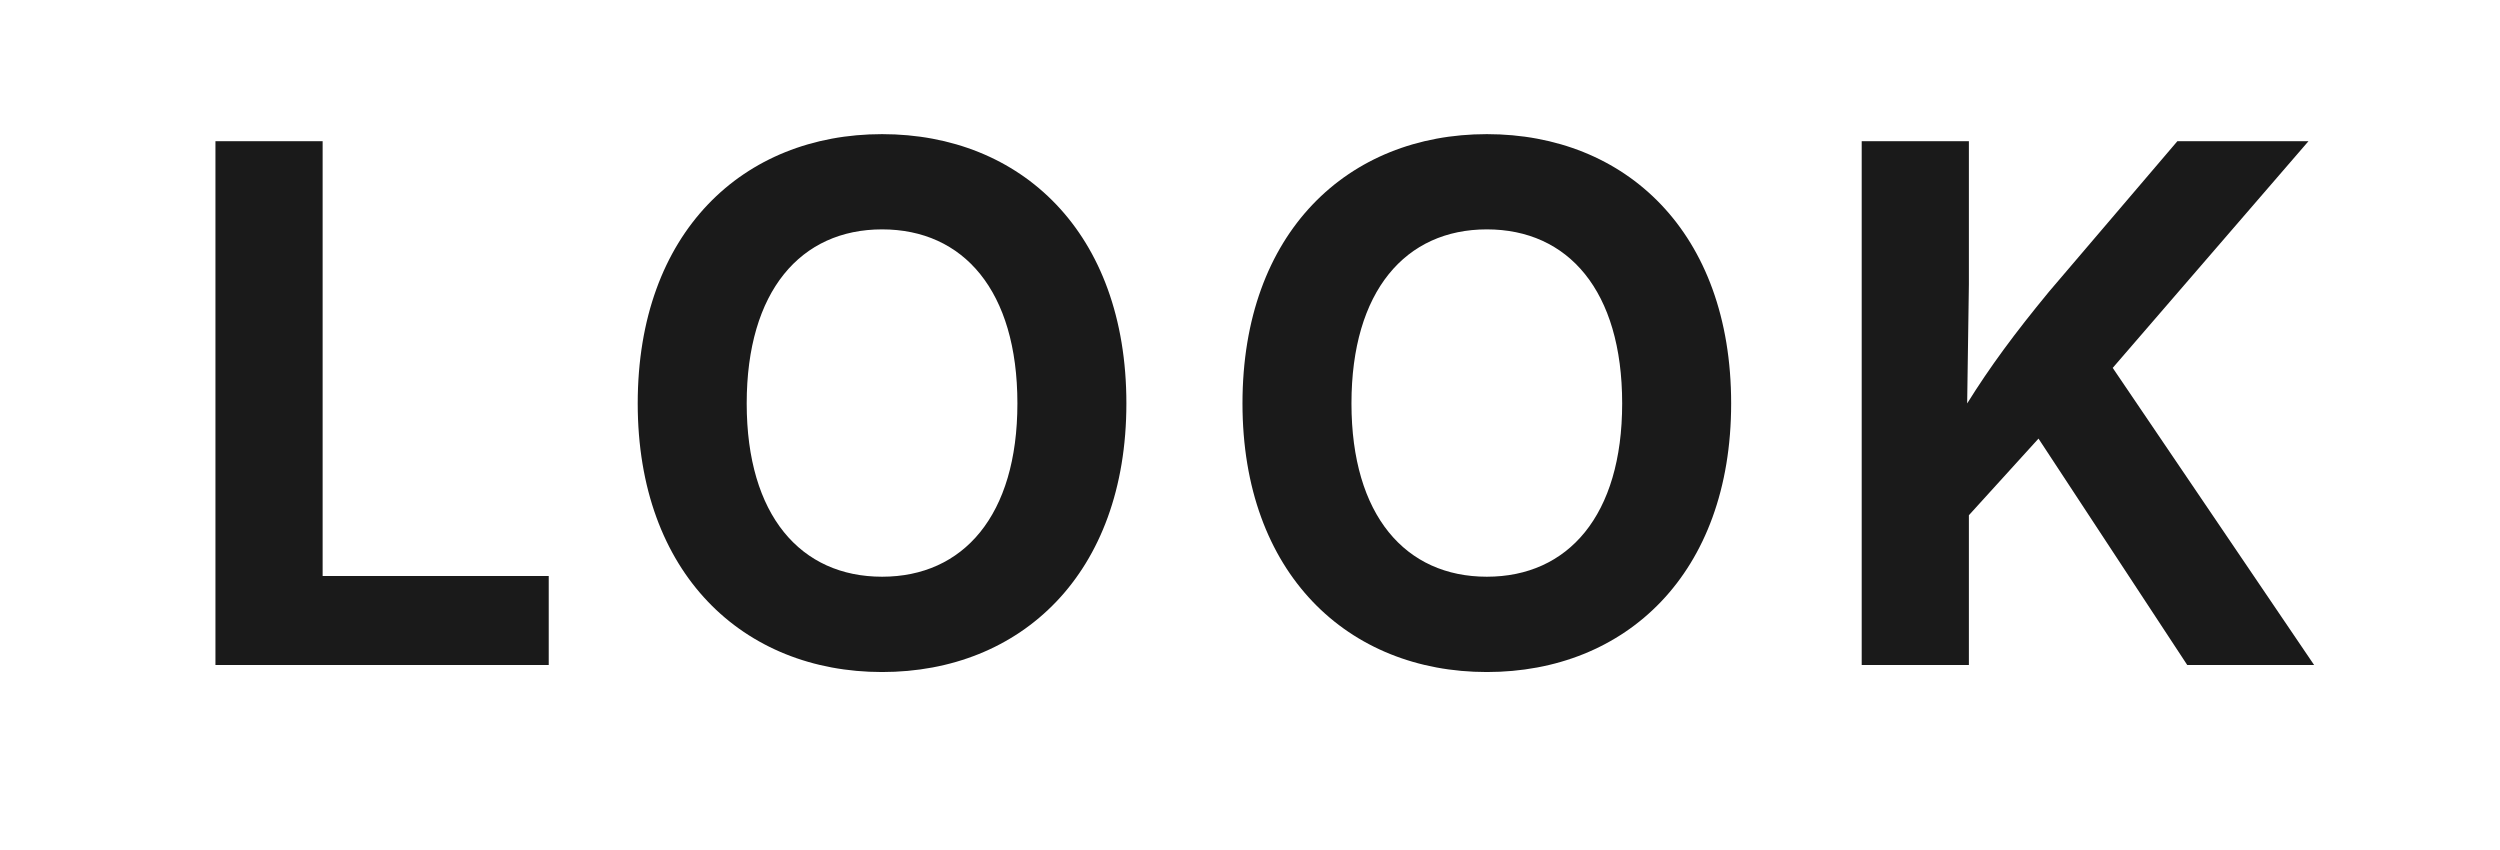
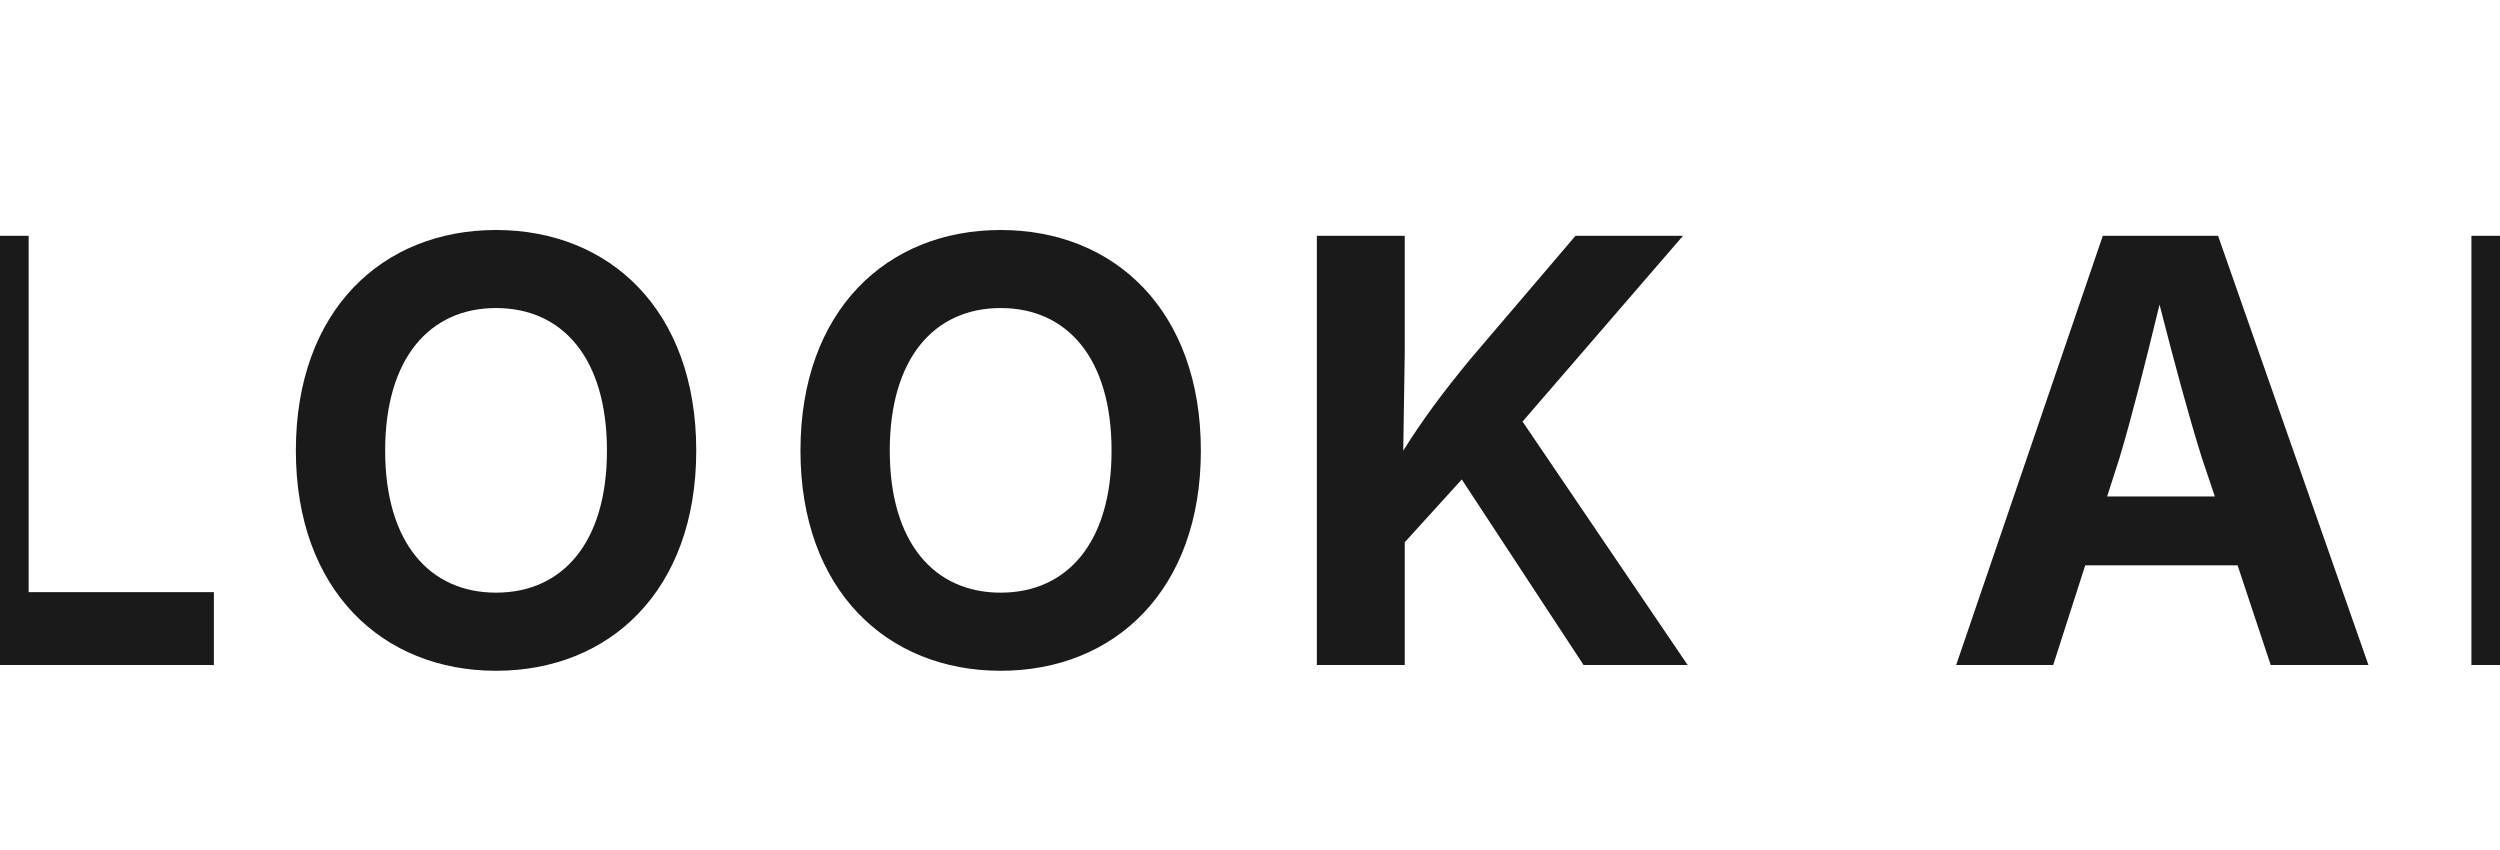
<svg xmlns="http://www.w3.org/2000/svg" viewBox="0 0 500 170" role="img" aria-labelledby="title">
-   <text x="250" y="133" fill="#1a1a1a" font-family="Inter, Helvetica Neue, Arial, sans-serif" font-size="144" font-weight="700" letter-spacing="10" text-anchor="middle">LOOK</text>
+   <text x="250" y="133" fill="#1a1a1a" font-family="Inter, Helvetica Neue, Arial, sans-serif" font-size="118" font-weight="700" letter-spacing="10" text-anchor="middle">LOOK AI</text>
</svg>
